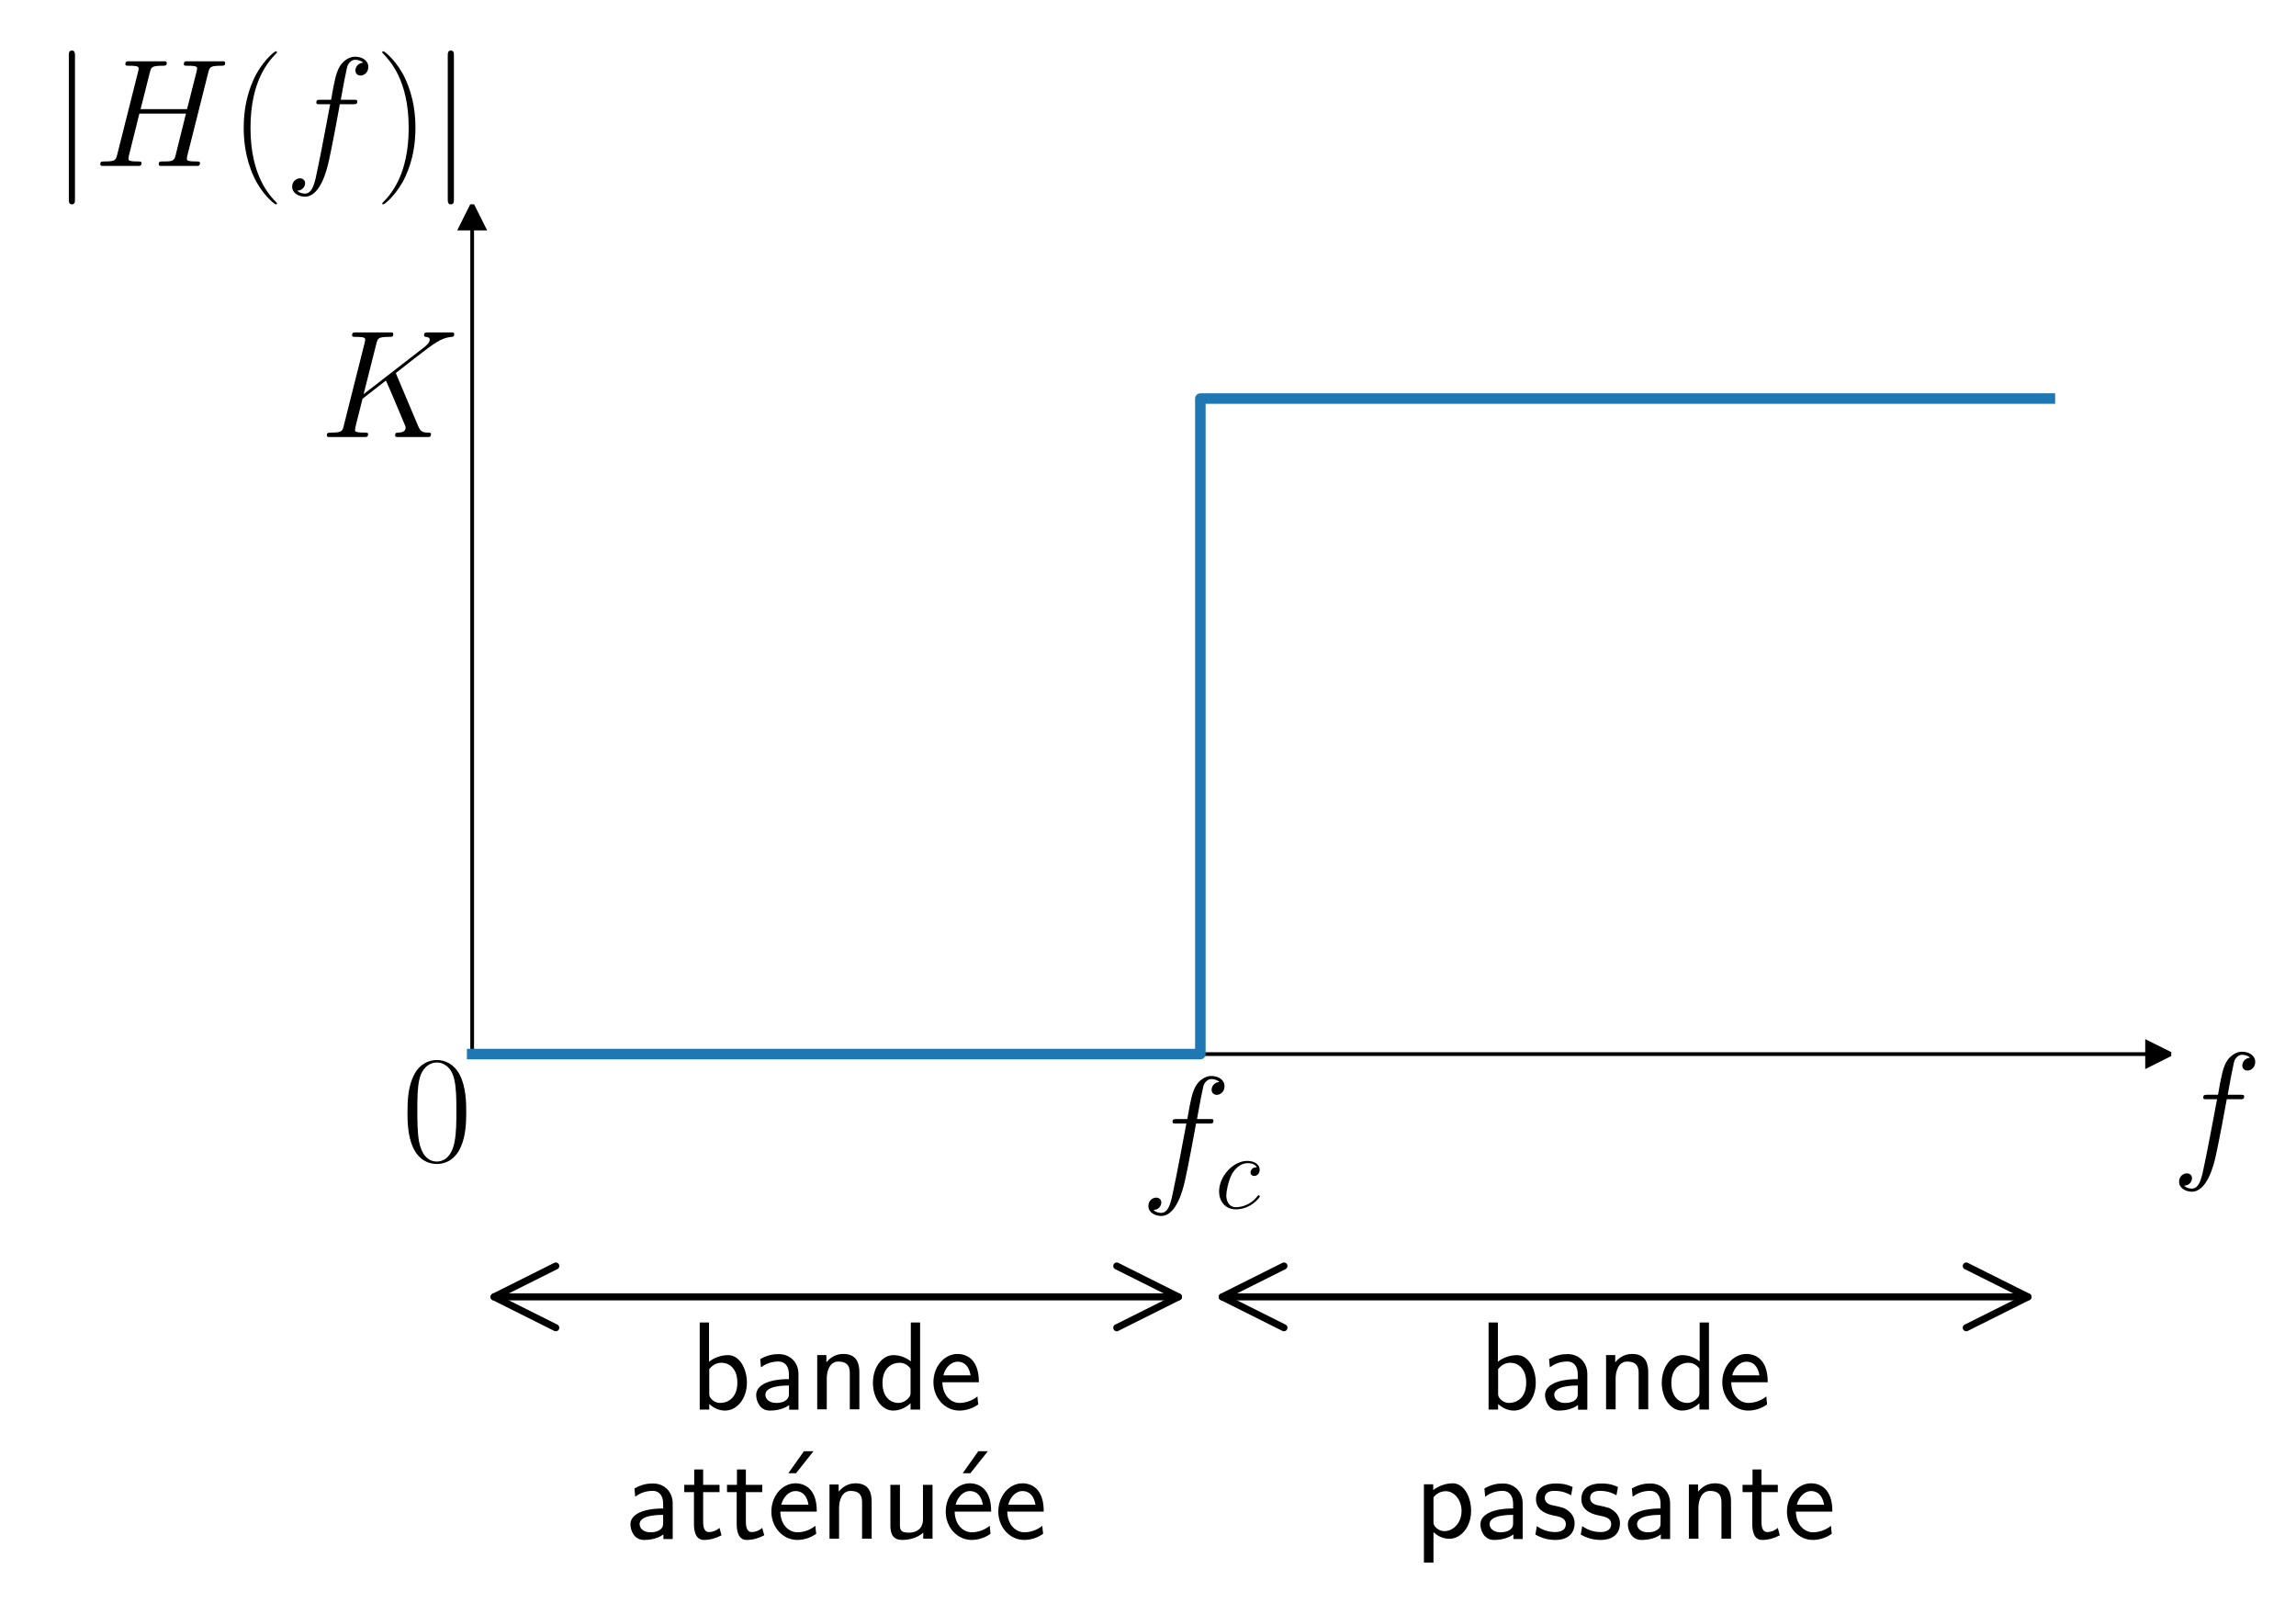
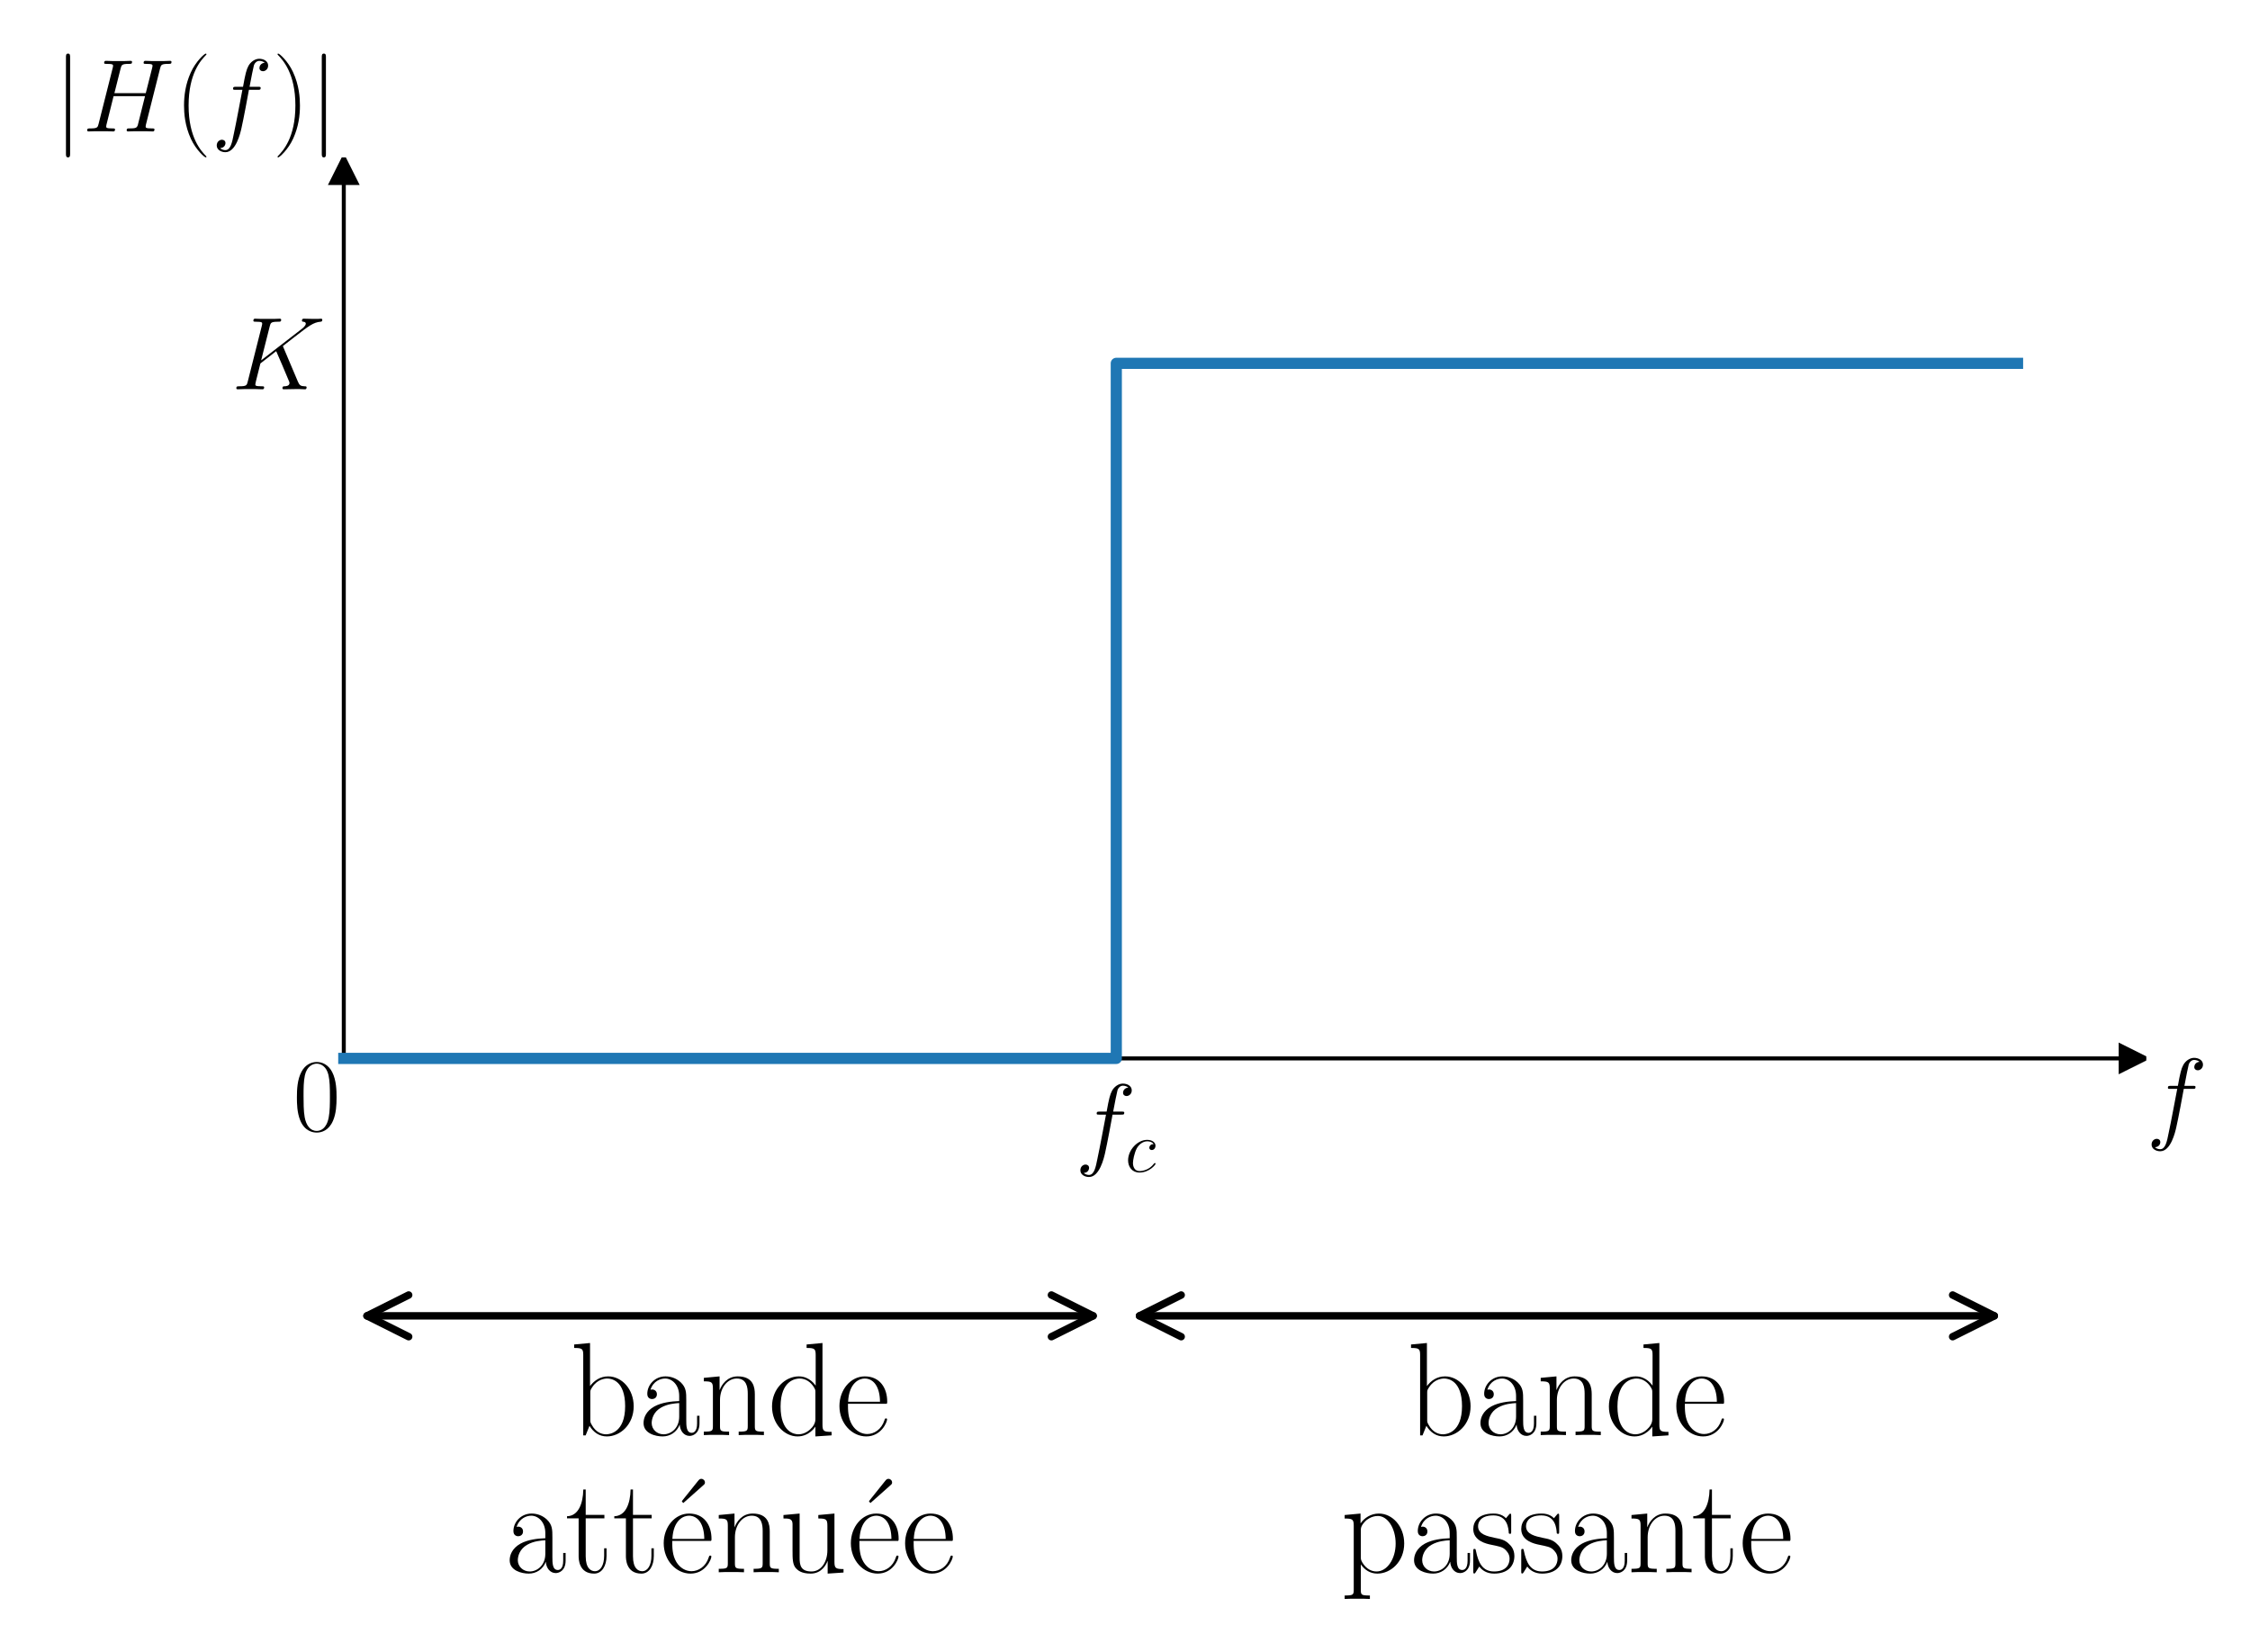
- <svg xmlns="http://www.w3.org/2000/svg" xmlns:xlink="http://www.w3.org/1999/xlink" height="229.927pt" version="1.1" viewBox="0 0 327.221 229.927" width="327.221pt">
+ <svg xmlns="http://www.w3.org/2000/svg" xmlns:xlink="http://www.w3.org/1999/xlink" height="221.957pt" version="1.1" viewBox="0 0 302.265 221.957" width="302.265pt">
  <defs>
    <style type="text/css">*{stroke-linecap:butt;stroke-linejoin:round;}</style>
  </defs>
  <g id="figure_1">
    <g id="patch_1">
-       <path d="M 0 229.927  L 327.221 229.927  L 327.221 -0  L 0 -0  z " style="fill:none;" />
+       <path d="M 0 221.957  L 302.265 221.957  L 302.265 -0  L 0 -0  z " style="fill:none;" />
    </g>
    <g id="axes_1">
      <g id="patch_2">
-         <path clip-path="url(#pc434f86d75)" d="M 309.442 150.192  L 305.983 151.922  L 305.983 150.21  L 67.293 150.21  L 67.293 150.175  L 305.983 150.175  L 305.983 148.463  z " style="stroke:#000000;stroke-linejoin:miter;stroke-width:0.5;" />
+         <path clip-path="url(#p6144721b73)" d="M 288.334 142.222  L 284.875 143.952  L 284.875 142.24  L 46.185 142.24  L 46.185 142.205  L 284.875 142.205  L 284.875 140.493  z " style="stroke:#000000;stroke-linejoin:miter;stroke-width:0.5;" />
      </g>
      <g id="patch_3">
-         <path clip-path="url(#pc434f86d75)" d="M 67.293 29.118  L 69.023 32.577  L 67.311 32.577  L 67.311 150.192  L 67.276 150.192  L 67.276 32.577  L 65.564 32.577  z " style="stroke:#000000;stroke-linejoin:miter;stroke-width:0.5;" />
+         <path clip-path="url(#p6144721b73)" d="M 46.185 21.148  L 47.914 24.607  L 46.202 24.607  L 46.202 142.222  L 46.167 142.222  L 46.167 24.607  L 44.455 24.607  z " style="stroke:#000000;stroke-linejoin:miter;stroke-width:0.5;" />
      </g>
      <g id="line2d_1">
-         <path clip-path="url(#pc434f86d75)" d="M 67.293 150.192  L 171.072 150.192  L 171.072 56.792  L 292.146 56.792  " style="fill:none;stroke:#1f77b4;stroke-linecap:square;stroke-width:1.5;" />
+         <path clip-path="url(#p6144721b73)" d="M 46.185 142.222  L 149.963 142.222  L 149.963 48.822  L 271.037 48.822  " style="fill:none;stroke:#1f77b4;stroke-linecap:square;stroke-width:1.5;" />
      </g>
      <g id="text_1">
-         <g transform="translate(45.57571 62.27074)scale(0.22 -0.22)">
+         <g transform="translate(31.10647 52.3088)scale(0.14 -0.14)">
          <defs>
-             <path d="M 3200 2571  C 3194 2590 3168 2641 3168 2661  C 3168 2667 3174 2673 3283 2756  L 3904 3242  C 4762 3905 5043 4128 5485 4167  C 5530 4167 5594 4167 5594 4282  C 5594 4320 5574 4352 5523 4352  C 5453 4352 5376 4352 5306 4352  L 5062 4352  C 4864 4352 4653 4352 4461 4352  C 4416 4352 4339 4352 4339 4237  C 4339 4173 4384 4167 4422 4167  C 4493 4160 4576 4135 4576 4046  C 4576 3919 4384 3765 4333 3727  L 1824 1784  L 2355 3887  C 2413 4103 2426 4167 2880 4167  C 3002 4167 3059 4167 3059 4288  C 3059 4352 2995 4352 2963 4352  C 2848 4352 2714 4352 2592 4352  L 1837 4352  C 1722 4352 1581 4352 1466 4352  C 1414 4352 1344 4352 1344 4231  C 1344 4167 1402 4167 1498 4167  C 1888 4167 1888 4116 1888 4046  C 1888 4034 1888 3995 1862 3899  L 998 472  C 941 249 928 185 480 185  C 358 185 294 185 294 70  C 294 0 352 0 390 0  C 512 0 640 0 762 0  L 1510 0  C 1632 0 1766 0 1888 0  C 1939 0 2010 0 2010 121  C 2010 185 1952 185 1856 185  C 1466 185 1466 236 1466 300  C 1466 345 1504 504 1530 606  L 1779 1593  L 2752 2351  C 2938 1943 3277 1128 3539 505  C 3558 466 3571 428 3571 383  C 3571 185 3315 185 3258 185  C 3200 185 3136 185 3136 64  C 3136 0 3206 0 3226 0  C 3450 0 3686 0 3910 0  L 4218 0  C 4314 0 4422 0 4518 0  C 4557 0 4627 0 4627 121  C 4627 185 4570 185 4506 185  C 4269 185 4186 236 4090 466  L 3200 2571  z " id="CMMI12-4b" transform="scale(0.015625)" />
+             <path d="M 3200 2574  C 3194 2593 3168 2644 3168 2663  C 3168 2669 3174 2675 3283 2758  L 3904 3242  C 4762 3905 5043 4128 5485 4166  C 5530 4172 5594 4172 5594 4281  C 5594 4319 5574 4352 5523 4352  C 5453 4352 5376 4339 5306 4339  L 5062 4339  C 4864 4339 4653 4352 4461 4352  C 4416 4352 4339 4352 4339 4236  C 4339 4172 4384 4166 4422 4166  C 4493 4159 4576 4134 4576 4045  C 4576 3917 4384 3765 4333 3726  L 1824 1784  L 2355 3886  C 2413 4102 2426 4166 2880 4166  C 3002 4166 3059 4166 3059 4287  C 3059 4352 2995 4352 2963 4352  C 2848 4352 2714 4339 2592 4339  L 1837 4339  C 1722 4339 1581 4352 1466 4352  C 1414 4352 1344 4352 1344 4230  C 1344 4166 1402 4166 1498 4166  C 1888 4166 1888 4115 1888 4045  C 1888 4032 1888 3994 1862 3898  L 998 472  C 941 249 928 185 480 185  C 358 185 294 185 294 70  C 294 0 352 0 390 0  C 512 0 640 12 762 12  L 1510 12  C 1632 12 1766 0 1888 0  C 1939 0 2010 0 2010 121  C 2010 185 1952 185 1856 185  C 1466 185 1466 236 1466 300  C 1466 344 1504 504 1530 605  L 1779 1593  L 2752 2351  C 2938 1943 3277 1128 3539 504  C 3558 465 3571 427 3571 383  C 3571 191 3315 185 3258 185  C 3200 185 3136 185 3136 64  C 3136 0 3206 0 3226 0  C 3450 0 3686 12 3910 12  L 4218 12  C 4314 12 4422 0 4518 0  C 4557 0 4627 0 4627 121  C 4627 185 4570 185 4506 185  C 4269 191 4186 242 4090 472  L 3200 2574  z " id="CMMI12-4b" transform="scale(0.015625)" />
          </defs>
          <use transform="scale(0.996264)" xlink:href="#CMMI12-4b" />
        </g>
      </g>
      <g id="text_2">
-         <g transform="translate(162.5497 168.8723)scale(0.22 -0.22)">
+         <g transform="translate(144.425 155.3674)scale(0.14 -0.14)">
          <defs>
-             <path d="M 2854 2566  C 2982 2566 3034 2566 3034 2688  C 3034 2752 2982 2752 2867 2752  L 2349 2752  C 2470 3429 2560 3897 2611 4107  C 2650 4265 2784 4416 2950 4416  C 3085 4416 3219 4358 3283 4298  C 3034 4272 2957 4082 2957 3969  C 2957 3837 3053 3759 3174 3759  C 3302 3759 3494 3870 3494 4119  C 3494 4393 3226 4544 2944 4544  C 2669 4544 2400 4334 2272 4078  C 2157 3848 2093 3611 1946 2752  L 1517 2752  C 1395 2752 1331 2752 1331 2637  C 1331 2566 1370 2566 1498 2566  L 1907 2566  C 1792 1976 1530 542 1382 -137  C 1274 -689 1178 -1152 858 -1152  C 838 -1152 653 -1152 538 -1031  C 864 -1005 864 -726 864 -720  C 864 -593 768 -517 646 -517  C 518 -517 326 -625 326 -867  C 326 -1140 608 -1280 858 -1280  C 1510 -1280 1779 -118 1850 199  C 1965 688 2278 2376 2310 2566  L 2854 2566  z " id="CMMI12-66" transform="scale(0.015625)" />
-             <path d="M 2502 2431  C 2381 2431 2323 2431 2234 2355  C 2195 2323 2125 2227 2125 2125  C 2125 1997 2221 1920 2342 1920  C 2496 1920 2669 2044 2669 2292  C 2669 2588 2374 2816 1933 2816  C 1094 2816 256 1903 256 996  C 256 441 602 -64 1254 -64  C 2125 -64 2675 622 2675 706  C 2675 744 2637 776 2611 776  C 2592 776 2586 770 2528 713  C 2118 162 1510 64 1267 64  C 826 64 685 446 685 764  C 685 988 794 1605 1024 2039  C 1190 2338 1536 2682 1939 2682  C 2022 2682 2374 2682 2502 2431  z " id="CMMI12-63" transform="scale(0.015625)" />
+             <path d="M 2854 2566  C 2982 2566 3034 2566 3034 2687  C 3034 2752 2982 2752 2867 2752  L 2349 2752  C 2470 3398 2560 3846 2611 4051  C 2650 4204 2784 4351 2950 4351  C 3085 4351 3219 4294 3283 4236  C 3034 4211 2957 4025 2957 3916  C 2957 3788 3053 3712 3174 3712  C 3302 3712 3494 3820 3494 4064  C 3494 4332 3226 4480 2944 4480  C 2669 4480 2400 4275 2272 4025  C 2157 3801 2093 3573 1946 2752  L 1517 2752  C 1395 2752 1331 2752 1331 2636  C 1331 2566 1370 2566 1498 2566  L 1907 2566  C 1792 1977 1530 545 1382 -132  C 1274 -685 1178 -1152 858 -1152  C 838 -1152 653 -1152 538 -1031  C 864 -1005 864 -724 864 -717  C 864 -589 768 -512 646 -512  C 518 -512 326 -621 326 -865  C 326 -1140 608 -1280 858 -1280  C 1510 -1280 1779 -113 1850 203  C 1965 691 2278 2376 2310 2566  L 2854 2566  z " id="CMMI12-66" transform="scale(0.015625)" />
+             <path d="M 2502 2432  C 2381 2432 2323 2432 2234 2355  C 2195 2323 2125 2227 2125 2124  C 2125 1996 2221 1919 2342 1919  C 2496 1919 2669 2047 2669 2303  C 2669 2591 2374 2816 1933 2816  C 1094 2816 256 1932 256 1011  C 256 446 602 -64 1254 -64  C 2125 -64 2675 622 2675 706  C 2675 745 2637 777 2611 777  C 2592 777 2586 771 2528 712  C 2118 161 1510 64 1267 64  C 826 64 685 453 685 777  C 685 1004 794 1634 1024 2073  C 1190 2374 1536 2687 1939 2687  C 2022 2687 2374 2676 2502 2432  z " id="CMMI12-63" transform="scale(0.015625)" />
          </defs>
          <use transform="scale(0.996264)" xlink:href="#CMMI12-66" />
          <use transform="translate(48.08324 -14.94392)scale(0.697382)" xlink:href="#CMMI12-63" />
        </g>
      </g>
      <g id="text_3">
-         <g transform="translate(57.24146 165.413)scale(0.22 -0.22)">
+         <g transform="translate(39.35622 151.9081)scale(0.14 -0.14)">
          <defs>
-             <path d="M 2688 2025  C 2688 2416 2682 3080 2413 3591  C 2176 4039 1798 4198 1466 4198  C 1158 4198 768 4058 525 3597  C 269 3118 243 2524 243 2025  C 243 1661 250 1106 448 619  C 723 -39 1216 -128 1466 -128  C 1760 -128 2208 -7 2470 600  C 2662 1042 2688 1559 2688 2025  z M 1466 -26  C 1056 -26 813 325 723 812  C 653 1188 653 1738 653 2096  C 653 2588 653 2997 736 3387  C 858 3929 1216 4096 1466 4096  C 1728 4096 2067 3923 2189 3400  C 2272 3036 2278 2607 2278 2096  C 2278 1680 2278 1169 2202 792  C 2067 95 1690 -26 1466 -26  z " id="CMR17-30" transform="scale(0.015625)" />
+             <path d="M 2688 2038  C 2688 2430 2682 3099 2413 3613  C 2176 4063 1798 4224 1466 4224  C 1158 4224 768 4082 525 3620  C 269 3137 243 2539 243 2038  C 243 1671 250 1112 448 623  C 723 -39 1216 -128 1466 -128  C 1760 -128 2208 -7 2470 604  C 2662 1048 2688 1568 2688 2038  z M 1466 -26  C 1056 -26 813 328 723 816  C 653 1196 653 1749 653 2109  C 653 2604 653 3015 736 3407  C 858 3954 1216 4121 1466 4121  C 1728 4121 2067 3947 2189 3420  C 2272 3054 2278 2623 2278 2109  C 2278 1691 2278 1176 2202 797  C 2067 96 1690 -26 1466 -26  z " id="CMR17-30" transform="scale(0.015625)" />
          </defs>
          <use transform="scale(0.996264)" xlink:href="#CMR17-30" />
        </g>
      </g>
      <g id="text_4">
-         <g transform="translate(309.4425 165.413)scale(0.22 -0.22)">
+         <g transform="translate(288.3338 151.9081)scale(0.14 -0.14)">
          <use transform="scale(0.996264)" xlink:href="#CMMI12-66" />
        </g>
      </g>
      <g id="text_5">
-         <g transform="translate(7.2 23.63836)scale(0.22 -0.22)">
+         <g transform="translate(7.2 17.66077)scale(0.14 -0.14)">
          <defs>
-             <path d="M 1018 4570  C 1018 4685 1018 4800 890 4800  C 762 4800 762 4685 762 4570  L 762 -1370  C 762 -1485 762 -1600 890 -1600  C 1018 -1600 1018 -1485 1018 -1370  L 1018 4570  z " id="CMSY10-6a" transform="scale(0.015625)" />
-             <path d="M 4787 3887  C 4845 4103 4858 4167 5312 4167  C 5427 4167 5491 4167 5491 4282  C 5491 4352 5434 4352 5395 4352  C 5280 4352 5146 4352 5024 4352  L 4269 4352  C 4147 4352 4013 4352 3891 4352  C 3846 4352 3770 4352 3770 4231  C 3770 4167 3814 4167 3936 4167  C 4320 4167 4320 4116 4320 4046  C 4320 4034 4320 3995 4294 3900  L 3904 2361  L 1971 2361  L 2355 3887  C 2413 4103 2426 4167 2880 4167  C 2995 4167 3059 4167 3059 4282  C 3059 4352 3002 4352 2963 4352  C 2848 4352 2714 4352 2592 4352  L 1837 4352  C 1715 4352 1581 4352 1459 4352  C 1414 4352 1338 4352 1338 4231  C 1338 4167 1382 4167 1504 4167  C 1888 4167 1888 4116 1888 4046  C 1888 4034 1888 3995 1862 3899  L 998 472  C 941 249 928 185 486 185  C 339 185 294 185 294 64  C 294 0 365 0 384 0  C 499 0 634 0 755 0  L 1510 0  C 1632 0 1766 0 1888 0  C 1939 0 2010 0 2010 121  C 2010 185 1952 185 1856 185  C 1466 185 1466 236 1466 300  C 1466 307 1466 351 1478 402  L 1920 2176  L 3859 2176  C 3750 1753 3424 416 3411 376  C 3341 185 3238 185 2861 185  C 2784 185 2726 185 2726 64  C 2726 0 2797 0 2816 0  C 2931 0 3066 0 3187 0  L 3942 0  C 4064 0 4198 0 4320 0  C 4371 0 4442 0 4442 121  C 4442 185 4384 185 4288 185  C 3898 185 3898 236 3898 300  C 3898 307 3898 351 3910 402  L 4787 3887  z " id="CMMI12-48" transform="scale(0.015625)" />
-             <path d="M 1958 -1561  C 1958 -1555 1958 -1542 1939 -1523  C 1645 -1224 858 -407 858 1581  C 858 3569 1632 4379 1946 4697  C 1946 4704 1958 4717 1958 4736  C 1958 4755 1939 4768 1914 4768  C 1843 4768 1299 4296 986 3594  C 666 2887 576 2199 576 1588  C 576 1128 621 351 1005 -471  C 1312 -1135 1837 -1600 1914 -1600  C 1946 -1600 1958 -1587 1958 -1561  z " id="CMR17-28" transform="scale(0.015625)" />
-             <path d="M 1683 1581  C 1683 2040 1638 2817 1254 3639  C 947 4303 422 4768 346 4768  C 326 4768 301 4761 301 4729  C 301 4717 307 4710 314 4697  C 621 4378 1402 3568 1402 1584  C 1402 -407 627 -1217 314 -1537  C 307 -1549 301 -1556 301 -1568  C 301 -1600 326 -1600 346 -1600  C 416 -1600 960 -1128 1274 -426  C 1594 281 1683 969 1683 1581  z " id="CMR17-29" transform="scale(0.015625)" />
+             <path d="M 1018 4569  C 1018 4684 1018 4800 890 4800  C 762 4800 762 4684 762 4569  L 762 -1370  C 762 -1485 762 -1600 890 -1600  C 1018 -1600 1018 -1485 1018 -1370  L 1018 4569  z " id="CMSY10-6a" transform="scale(0.015625)" />
+             <path d="M 4787 3886  C 4845 4102 4858 4166 5312 4166  C 5427 4166 5491 4166 5491 4281  C 5491 4352 5434 4352 5395 4352  C 5280 4352 5146 4339 5024 4339  L 4269 4339  C 4147 4339 4013 4352 3891 4352  C 3846 4352 3770 4352 3770 4230  C 3770 4166 3814 4166 3936 4166  C 4320 4166 4320 4115 4320 4045  C 4320 4032 4320 3994 4294 3899  L 3904 2361  L 1971 2361  L 2355 3886  C 2413 4102 2426 4166 2880 4166  C 2995 4166 3059 4166 3059 4281  C 3059 4352 3002 4352 2963 4352  C 2848 4352 2714 4339 2592 4339  L 1837 4339  C 1715 4339 1581 4352 1459 4352  C 1414 4352 1338 4352 1338 4230  C 1338 4166 1382 4166 1504 4166  C 1888 4166 1888 4115 1888 4045  C 1888 4032 1888 3994 1862 3899  L 998 472  C 941 249 928 185 486 185  C 339 185 294 185 294 64  C 294 0 365 0 384 0  C 499 0 634 12 755 12  L 1510 12  C 1632 12 1766 0 1888 0  C 1939 0 2010 0 2010 121  C 2010 185 1952 185 1856 185  C 1466 185 1466 236 1466 300  C 1466 306 1466 351 1478 402  L 1920 2176  L 3859 2176  C 3750 1755 3424 421 3411 383  C 3341 191 3238 191 2861 185  C 2784 185 2726 185 2726 64  C 2726 0 2797 0 2816 0  C 2931 0 3066 12 3187 12  L 3942 12  C 4064 12 4198 0 4320 0  C 4371 0 4442 0 4442 121  C 4442 185 4384 185 4288 185  C 3898 185 3898 236 3898 300  C 3898 306 3898 351 3910 402  L 4787 3886  z " id="CMMI12-48" transform="scale(0.015625)" />
+             <path d="M 1958 -1562  C 1958 -1556 1958 -1543 1939 -1524  C 1645 -1223 858 -403 858 1596  C 858 3595 1632 4408 1946 4729  C 1946 4735 1958 4748 1958 4767  C 1958 4787 1939 4800 1914 4800  C 1843 4800 1299 4325 986 3620  C 666 2909 576 2218 576 1603  C 576 1141 621 360 1005 -467  C 1312 -1133 1837 -1600 1914 -1600  C 1946 -1600 1958 -1588 1958 -1562  z " id="CMR17-28" transform="scale(0.015625)" />
+             <path d="M 1683 1596  C 1683 2057 1638 2839 1254 3665  C 947 4332 422 4800 346 4800  C 326 4800 301 4793 301 4761  C 301 4748 307 4742 314 4729  C 621 4408 1402 3595 1402 1603  C 1402 -396 627 -1210 314 -1530  C 307 -1543 301 -1549 301 -1562  C 301 -1594 326 -1600 346 -1600  C 416 -1600 960 -1127 1274 -422  C 1594 289 1683 981 1683 1596  z " id="CMR17-29" transform="scale(0.015625)" />
          </defs>
          <use transform="scale(0.996264)" xlink:href="#CMSY10-6a" />
          <use transform="translate(27.67409 0)scale(0.996264)" xlink:href="#CMMI12-48" />
          <use transform="translate(116.1959 0)scale(0.996264)" xlink:href="#CMR17-28" />
          <use transform="translate(151.4766 0)scale(0.996264)" xlink:href="#CMMI12-66" />
          <use transform="translate(210.1969 0)scale(0.996264)" xlink:href="#CMR17-29" />
          <use transform="translate(245.4777 0)scale(0.996264)" xlink:href="#CMSY10-6a" />
        </g>
      </g>
      <g id="patch_4">
-         <path d="M 70.41 184.785  Q 119.183 184.785 167.956 184.785  " style="fill:none;stroke:#000000;stroke-linecap:round;" />
-         <path d="M 79.21 189.185  L 70.41 184.785  L 79.21 180.385  " style="fill:none;stroke:#000000;stroke-linecap:round;" />
-         <path d="M 159.156 180.385  L 167.956 184.785  L 159.156 189.185  " style="fill:none;stroke:#000000;stroke-linecap:round;" />
+         <path d="M 49.301 176.815  Q 98.074 176.815 146.848 176.815  " style="fill:none;stroke:#000000;stroke-linecap:round;" />
+         <path d="M 54.901 179.615  L 49.301 176.815  L 54.901 174.015  " style="fill:none;stroke:#000000;stroke-linecap:round;" />
+         <path d="M 141.248 174.015  L 146.848 176.815  L 141.248 179.615  " style="fill:none;stroke:#000000;stroke-linecap:round;" />
      </g>
      <g id="text_6">
-         <g transform="translate(98.37666 200.8073)scale(0.18 -0.18)">
+         <g transform="translate(76.57622 192.8372)scale(0.18 -0.18)">
          <defs>
-             <path d="M 954 4416  L 480 4416  L 480 -13  L 966 -13  L 966 274  C 1210 38 1504 -64 1766 -64  C 2381 -64 2880 549 2880 1352  C 2880 2086 2496 2756 1926 2756  C 1523 2756 1165 2591 954 2419  L 954 4416  z M 966 2046  C 1107 2222 1306 2368 1587 2368  C 1965 2368 2394 2097 2394 1352  C 2394 558 1882 325 1530 325  C 1402 325 1267 356 1139 464  C 966 615 966 709 966 797  L 966 2046  z " id="CMSS17-62" transform="scale(0.015625)" />
-             <path d="M 2406 1791  C 2406 2392 1978 2808 1402 2808  C 1120 2808 813 2757 461 2553  L 499 2135  C 659 2248 934 2432 1395 2432  C 1722 2432 1920 2180 1920 1782  L 1920 1536  C 896 1536 256 1238 256 726  C 256 461 416 -64 947 -64  C 1043 -64 1562 -64 1933 217  L 1933 -19  L 2406 -19  L 2406 1791  z M 1920 816  C 1920 701 1920 548 1728 434  C 1562 325 1350 325 1261 325  C 941 325 723 511 723 744  C 723 1211 1722 1211 1920 1211  L 1920 816  z " id="CMSS17-61" transform="scale(0.015625)" />
-             <path d="M 2618 1877  C 2618 2283 2522 2816 1798 2816  C 1389 2816 1120 2606 941 2389  L 941 2758  L 474 2758  L 474 0  L 960 0  L 960 1559  C 960 1964 1114 2428 1549 2428  C 2112 2428 2131 2048 2131 1829  L 2131 0  L 2618 0  L 2618 1877  z " id="CMSS17-6e" transform="scale(0.015625)" />
-             <path d="M 2611 4416  L 2138 4416  L 2138 2438  C 1939 2603 1613 2756 1254 2756  C 672 2756 211 2131 211 1347  C 211 562 666 -64 1235 -64  C 1677 -64 1971 172 2125 306  L 2125 -13  L 2611 -13  L 2611 4416  z M 2125 836  C 2125 747 2125 653 1926 482  C 1798 375 1645 325 1498 325  C 1152 325 698 576 698 1340  C 698 2134 1210 2368 1562 2368  C 1798 2368 1990 2254 2125 2065  L 2125 836  z " id="CMSS17-64" transform="scale(0.015625)" />
-             <path d="M 2502 1377  C 2502 1590 2490 2003 2285 2345  C 2061 2713 1696 2816 1421 2816  C 755 2816 192 2188 192 1375  C 192 582 774 -64 1510 -64  C 1798 -64 2150 19 2470 248  C 2470 274 2458 414 2451 420  C 2451 433 2432 630 2432 656  C 2125 407 1773 325 1517 325  C 1107 325 666 667 646 1377  L 2502 1377  z M 698 1728  C 781 2084 1062 2421 1421 2421  C 1517 2421 1965 2421 2080 1728  L 698 1728  z " id="CMSS17-65" transform="scale(0.015625)" />
+             <path d="M 960 4416  L 198 4345  L 198 4179  C 576 4179 634 4141 634 3843  L 634 -13  L 749 -13  L 934 445  C 1120 141 1395 -64 1766 -64  C 2406 -64 3053 503 3053 1382  C 3053 2209 2477 2816 1830 2816  C 1434 2816 1152 2603 960 2351  L 960 4416  z M 973 2022  C 973 2138 973 2157 1062 2293  C 1312 2681 1670 2713 1792 2713  C 1984 2713 2643 2610 2643 1388  C 2643 109 1888 38 1734 38  C 1536 38 1248 115 1043 490  C 973 613 973 626 973 742  L 973 2022  z " id="CMR17-62" transform="scale(0.015625)" />
+             <path d="M 2304 1656  C 2304 2048 2304 2275 2035 2534  C 1798 2751 1523 2816 1306 2816  C 800 2816 435 2408 435 1977  C 435 1740 627 1728 666 1728  C 749 1728 896 1779 896 1958  C 896 2118 774 2188 666 2188  C 640 2188 608 2182 589 2176  C 723 2594 1069 2713 1293 2713  C 1613 2713 1965 2421 1965 1875  L 1965 1632  C 1587 1619 1133 1568 774 1373  C 371 1147 256 822 256 576  C 256 77 832 -64 1171 -64  C 1523 -64 1850 135 1990 505  C 2003 219 2182 -39 2464 -39  C 2598 -39 2938 51 2938 563  L 2938 926  L 2822 926  L 2822 557  C 2822 161 2650 109 2566 109  C 2304 109 2304 446 2304 732  L 2304 1656  z M 1965 887  C 1965 323 1568 38 1216 38  C 896 38 646 278 646 576  C 646 771 730 1114 1101 1322  C 1408 1497 1760 1523 1965 1536  L 1965 887  z " id="CMR17-61" transform="scale(0.015625)" />
+             <path d="M 2656 1954  C 2656 2282 2592 2816 1837 2816  C 1331 2816 1069 2424 973 2166  L 966 2166  L 966 2816  L 211 2745  L 211 2578  C 589 2578 646 2540 646 2231  L 646 443  C 646 198 621 166 211 166  L 211 0  C 365 12 646 12 813 12  C 979 12 1267 12 1421 0  L 1421 166  C 1011 166 986 192 986 443  L 986 1678  C 986 2269 1344 2713 1792 2713  C 2266 2713 2317 2289 2317 1980  L 2317 443  C 2317 198 2291 166 1882 166  L 1882 0  C 2035 12 2317 12 2483 12  C 2650 12 2938 12 3091 0  L 3091 166  C 2682 166 2656 192 2656 443  L 2656 1954  z " id="CMR17-6e" transform="scale(0.015625)" />
+             <path d="M 1869 4345  L 1869 4179  C 2246 4179 2304 4141 2304 3843  L 2304 2371  C 2278 2403 2016 2816 1498 2816  C 845 2816 211 2228 211 1376  C 211 529 806 -64 1434 -64  C 1978 -64 2259 361 2291 406  L 2291 -64  L 3066 -13  L 3066 154  C 2688 154 2630 193 2630 503  L 2630 4416  L 1869 4345  z M 2291 762  C 2291 568 2176 393 2029 264  C 1811 70 1594 38 1472 38  C 1286 38 621 135 621 1369  C 621 2636 1363 2713 1530 2713  C 1824 2713 2061 2545 2208 2313  C 2291 2177 2291 2157 2291 2041  L 2291 762  z " id="CMR17-64" transform="scale(0.015625)" />
+             <path d="M 2438 1503  C 2464 1529 2464 1542 2464 1606  C 2464 2251 2118 2816 1389 2816  C 710 2816 173 2175 173 1394  C 173 554 781 -64 1459 -64  C 2176 -64 2458 619 2458 755  C 2458 800 2419 800 2406 800  C 2362 800 2355 787 2330 709  C 2189 270 1837 51 1504 51  C 1229 51 954 206 781 490  C 582 819 582 1200 582 1503  L 2438 1503  z M 589 1600  C 634 2511 1126 2713 1382 2713  C 1818 2713 2112 2308 2118 1600  L 589 1600  z " id="CMR17-65" transform="scale(0.015625)" />
          </defs>
-           <use transform="scale(0.996264)" xlink:href="#CMSS17-62" />
-           <use transform="translate(48.20494 0)scale(0.996264)" xlink:href="#CMSS17-61" />
-           <use transform="translate(93.12686 0)scale(0.996264)" xlink:href="#CMSS17-6e" />
-           <use transform="translate(141.3318 0)scale(0.996264)" xlink:href="#CMSS17-64" />
-           <use transform="translate(189.5368 0)scale(0.996264)" xlink:href="#CMSS17-65" />
+           <use transform="scale(0.996264)" xlink:href="#CMR17-62" />
+           <use transform="translate(50.89537 0)scale(0.996264)" xlink:href="#CMR17-61" />
+           <use transform="translate(96.58585 0)scale(0.996264)" xlink:href="#CMR17-6e" />
+           <use transform="translate(147.4812 0)scale(0.996264)" xlink:href="#CMR17-64" />
+           <use transform="translate(198.3766 0)scale(0.996264)" xlink:href="#CMR17-65" />
        </g>
-         <g transform="translate(89.13044 219.2393)scale(0.18 -0.18)">
+         <g transform="translate(67.75307 211.2692)scale(0.18 -0.18)">
          <defs>
-             <path d="M 1069 2368  L 1901 2368  L 1901 2737  L 1069 2737  L 1069 3520  L 614 3520  L 614 2737  L 109 2737  L 109 2368  L 602 2368  L 602 749  C 602 384 685 -64 1107 -64  C 1427 -64 1722 25 2003 172  L 1901 548  C 1747 414 1562 337 1363 337  C 1082 337 1069 696 1069 856  L 1069 2368  z " id="CMSS17-74" transform="scale(0.015625)" />
-             <path d="M 2502 4448  L 2016 4448  L 1222 3328  L 1613 3328  L 2502 4448  z " id="CMSS17-13" transform="scale(0.015625)" />
-             <path d="M 2618 2739  L 2131 2739  L 2131 972  C 2131 498 1786 306 1421 306  C 998 306 960 447 960 709  L 960 2739  L 474 2739  L 474 678  C 474 179 646 -64 1088 -64  C 1306 -64 1798 -13 2144 306  L 2144 0  L 2618 0  L 2618 2739  z " id="CMSS17-75" transform="scale(0.015625)" />
+             <path d="M 966 2585  L 1862 2585  L 1862 2752  L 966 2752  L 966 3968  L 851 3968  C 838 3292 614 2700 70 2687  L 70 2585  L 627 2585  L 627 778  C 627 655 627 -64 1370 -64  C 1747 -64 1965 308 1965 784  L 1965 1151  L 1850 1151  L 1850 790  C 1850 347 1677 51 1408 51  C 1222 51 966 179 966 765  L 966 2585  z " id="CMR17-74" transform="scale(0.015625)" />
+             <path d="M 2221 4157  C 2298 4226 2317 4239 2317 4308  C 2317 4403 2234 4480 2144 4480  C 2067 4480 2042 4447 1978 4371  L 1254 3468  C 1210 3411 1210 3404 1210 3398  C 1210 3391 1267 3334 1280 3321  L 2221 4157  z " id="CMR17-13" transform="scale(0.015625)" />
+             <path d="M 1882 2745  L 1882 2579  C 2259 2579 2317 2540 2317 2229  L 2317 1053  C 2317 510 2029 38 1555 38  C 1030 38 986 355 986 691  L 986 2816  L 211 2745  L 211 2579  C 467 2579 640 2579 646 2320  L 646 1079  C 646 646 646 368 813 187  C 896 103 1056 -64 1517 -64  C 2061 -64 2272 400 2323 536  L 2330 536  L 2330 -64  L 3091 -13  L 3091 154  C 2714 154 2656 193 2656 503  L 2656 2816  L 1882 2745  z " id="CMR17-75" transform="scale(0.015625)" />
          </defs>
-           <use transform="scale(0.996264)" xlink:href="#CMSS17-61" />
-           <use transform="translate(44.92192 0)scale(0.996264)" xlink:href="#CMSS17-74" />
-           <use transform="translate(78.75349 0)scale(0.996264)" xlink:href="#CMSS17-74" />
-           <use transform="translate(109.9826 0)scale(0.996264)" xlink:href="#CMSS17-13" />
-           <use transform="translate(112.5851 0)scale(0.996264)" xlink:href="#CMSS17-65" />
-           <use transform="translate(154.2239 0)scale(0.996264)" xlink:href="#CMSS17-6e" />
-           <use transform="translate(202.4288 0)scale(0.996264)" xlink:href="#CMSS17-75" />
-           <use transform="translate(248.0314 0)scale(0.996264)" xlink:href="#CMSS17-13" />
-           <use transform="translate(250.6338 0)scale(0.996264)" xlink:href="#CMSS17-65" />
-           <use transform="translate(292.2726 0)scale(0.996264)" xlink:href="#CMSS17-65" />
+           <use transform="scale(0.996264)" xlink:href="#CMR17-61" />
+           <use transform="translate(45.69048 0)scale(0.996264)" xlink:href="#CMR17-74" />
+           <use transform="translate(80.97124 0)scale(0.996264)" xlink:href="#CMR17-74" />
+           <use transform="translate(113.6496 0)scale(0.996264)" xlink:href="#CMR17-13" />
+           <use transform="translate(116.252 0)scale(0.996264)" xlink:href="#CMR17-65" />
+           <use transform="translate(156.7377 0)scale(0.996264)" xlink:href="#CMR17-6e" />
+           <use transform="translate(205.0306 0)scale(0.996264)" xlink:href="#CMR17-75" />
+           <use transform="translate(253.3236 0)scale(0.996264)" xlink:href="#CMR17-13" />
+           <use transform="translate(255.926 0)scale(0.996264)" xlink:href="#CMR17-65" />
+           <use transform="translate(296.4116 0)scale(0.996264)" xlink:href="#CMR17-65" />
        </g>
      </g>
      <g id="patch_5">
-         <path d="M 174.189 184.785  Q 231.607 184.785 289.026 184.785  " style="fill:none;stroke:#000000;stroke-linecap:round;" />
-         <path d="M 182.989 189.185  L 174.189 184.785  L 182.989 180.385  " style="fill:none;stroke:#000000;stroke-linecap:round;" />
-         <path d="M 280.226 180.385  L 289.026 184.785  L 280.226 189.185  " style="fill:none;stroke:#000000;stroke-linecap:round;" />
+         <path d="M 153.08 176.815  Q 210.498 176.815 267.917 176.815  " style="fill:none;stroke:#000000;stroke-linecap:round;" />
+         <path d="M 158.68 179.615  L 153.08 176.815  L 158.68 174.015  " style="fill:none;stroke:#000000;stroke-linecap:round;" />
+         <path d="M 262.317 174.015  L 267.917 176.815  L 262.317 179.615  " style="fill:none;stroke:#000000;stroke-linecap:round;" />
      </g>
      <g id="text_7">
-         <g transform="translate(210.803 200.8073)scale(0.18 -0.18)">
-           <use transform="scale(0.996264)" xlink:href="#CMSS17-62" />
-           <use transform="translate(48.20494 0)scale(0.996264)" xlink:href="#CMSS17-61" />
-           <use transform="translate(93.12686 0)scale(0.996264)" xlink:href="#CMSS17-6e" />
-           <use transform="translate(141.3318 0)scale(0.996264)" xlink:href="#CMSS17-64" />
-           <use transform="translate(189.5368 0)scale(0.996264)" xlink:href="#CMSS17-65" />
+         <g transform="translate(189.0026 192.8372)scale(0.18 -0.18)">
+           <use transform="scale(0.996264)" xlink:href="#CMR17-62" />
+           <use transform="translate(50.89537 0)scale(0.996264)" xlink:href="#CMR17-61" />
+           <use transform="translate(96.58585 0)scale(0.996264)" xlink:href="#CMR17-6e" />
+           <use transform="translate(147.4812 0)scale(0.996264)" xlink:href="#CMR17-64" />
+           <use transform="translate(198.3766 0)scale(0.996264)" xlink:href="#CMR17-65" />
        </g>
-         <g transform="translate(201.5892 219.2393)scale(0.18 -0.18)">
+         <g transform="translate(180.0857 211.2692)scale(0.18 -0.18)">
          <defs>
-             <path d="M 966 333  C 1178 129 1466 -5 1773 -5  C 2368 -5 2880 603 2880 1412  C 2880 2159 2496 2816 1946 2816  C 1626 2816 1242 2702 954 2472  L 954 2765  L 480 2765  L 480 -1216  L 966 -1216  L 966 333  z M 966 2100  C 1018 2176 1235 2415 1587 2415  C 2035 2415 2394 1960 2394 1412  C 2394 787 1958 384 1530 384  C 1402 384 1267 415 1139 523  C 966 674 966 768 966 857  L 966 2100  z " id="CMSS17-70" transform="scale(0.015625)" />
-             <path d="M 2061 2627  C 1683 2807 1389 2807 1197 2807  C 742 2807 198 2648 198 2003  C 198 1359 902 1218 1094 1179  C 1389 1122 1715 1058 1715 740  C 1715 337 1254 337 1171 337  C 915 337 563 407 243 638  L 166 210  C 531 0 883 -64 1178 -64  C 1965 -64 2163 416 2163 781  C 2163 1094 1984 1305 1862 1401  C 1651 1568 1574 1587 1050 1696  C 960 1709 646 1779 646 2066  C 646 2432 1050 2432 1139 2432  C 1555 2432 1811 2303 1984 2208  L 2061 2627  z " id="CMSS17-73" transform="scale(0.015625)" />
+             <path d="M 1408 -1114  C 998 -1114 973 -1088 973 -834  L 973 380  C 1158 109 1427 -64 1766 -64  C 2406 -64 3053 503 3053 1382  C 3053 2196 2496 2816 1837 2816  C 1453 2816 1139 2603 960 2345  L 960 2816  L 198 2745  L 198 2577  C 576 2577 634 2539 634 2228  L 634 -834  C 634 -1081 608 -1114 198 -1114  L 198 -1280  C 352 -1268 634 -1268 800 -1268  C 966 -1268 1254 -1268 1408 -1280  L 1408 -1114  z M 973 2015  C 973 2106 973 2241 1222 2481  C 1254 2506 1472 2700 1792 2700  C 2259 2700 2643 2112 2643 1376  C 2643 639 2234 38 1728 38  C 1498 38 1248 148 1056 451  C 973 594 973 632 973 736  L 973 2015  z " id="CMR17-70" transform="scale(0.015625)" />
+             <path d="M 1978 2688  C 1978 2803 1971 2809 1933 2809  C 1907 2809 1901 2803 1824 2707  C 1805 2681 1747 2617 1728 2592  C 1523 2809 1235 2816 1126 2816  C 416 2816 160 2444 160 2073  C 160 1497 813 1363 998 1324  C 1402 1241 1542 1216 1677 1100  C 1760 1024 1901 883 1901 652  C 1901 384 1747 38 1158 38  C 602 38 403 460 288 1024  C 269 1113 269 1120 218 1120  C 166 1120 160 1113 160 985  L 160 64  C 160 -52 166 -58 205 -58  C 237 -58 243 -52 275 0  C 314 57 410 211 448 275  C 576 102 800 -64 1158 -64  C 1792 -64 2131 281 2131 780  C 2131 1107 1958 1280 1875 1356  C 1683 1555 1459 1600 1190 1651  C 838 1728 390 1817 390 2208  C 390 2374 480 2726 1126 2726  C 1811 2726 1850 2086 1862 1881  C 1869 1849 1901 1843 1920 1843  C 1978 1843 1978 1862 1978 1971  L 1978 2688  z " id="CMR17-73" transform="scale(0.015625)" />
          </defs>
-           <use transform="scale(0.996264)" xlink:href="#CMSS17-70" />
-           <use transform="translate(48.20494 0)scale(0.996264)" xlink:href="#CMSS17-61" />
-           <use transform="translate(93.12686 0)scale(0.996264)" xlink:href="#CMSS17-73" />
-           <use transform="translate(129.0404 0)scale(0.996264)" xlink:href="#CMSS17-73" />
-           <use transform="translate(164.9539 0)scale(0.996264)" xlink:href="#CMSS17-61" />
-           <use transform="translate(209.8759 0)scale(0.996264)" xlink:href="#CMSS17-6e" />
-           <use transform="translate(258.0808 0)scale(0.996264)" xlink:href="#CMSS17-74" />
-           <use transform="translate(291.9124 0)scale(0.996264)" xlink:href="#CMSS17-65" />
+           <use transform="scale(0.996264)" xlink:href="#CMR17-70" />
+           <use transform="translate(50.89537 0)scale(0.996264)" xlink:href="#CMR17-61" />
+           <use transform="translate(96.58585 0)scale(0.996264)" xlink:href="#CMR17-73" />
+           <use transform="translate(132.3872 0)scale(0.996264)" xlink:href="#CMR17-73" />
+           <use transform="translate(168.1885 0)scale(0.996264)" xlink:href="#CMR17-61" />
+           <use transform="translate(213.879 0)scale(0.996264)" xlink:href="#CMR17-6e" />
+           <use transform="translate(262.1719 0)scale(0.996264)" xlink:href="#CMR17-74" />
+           <use transform="translate(297.4527 0)scale(0.996264)" xlink:href="#CMR17-65" />
        </g>
      </g>
    </g>
  </g>
  <defs>
-     <clipPath id="pc434f86d75">
-       <rect height="190.26" width="259.445" x="49.997" y="29.118" />
+     <clipPath id="p6144721b73">
+       <rect height="190.26" width="259.445" x="28.888" y="21.148" />
    </clipPath>
  </defs>
</svg>
